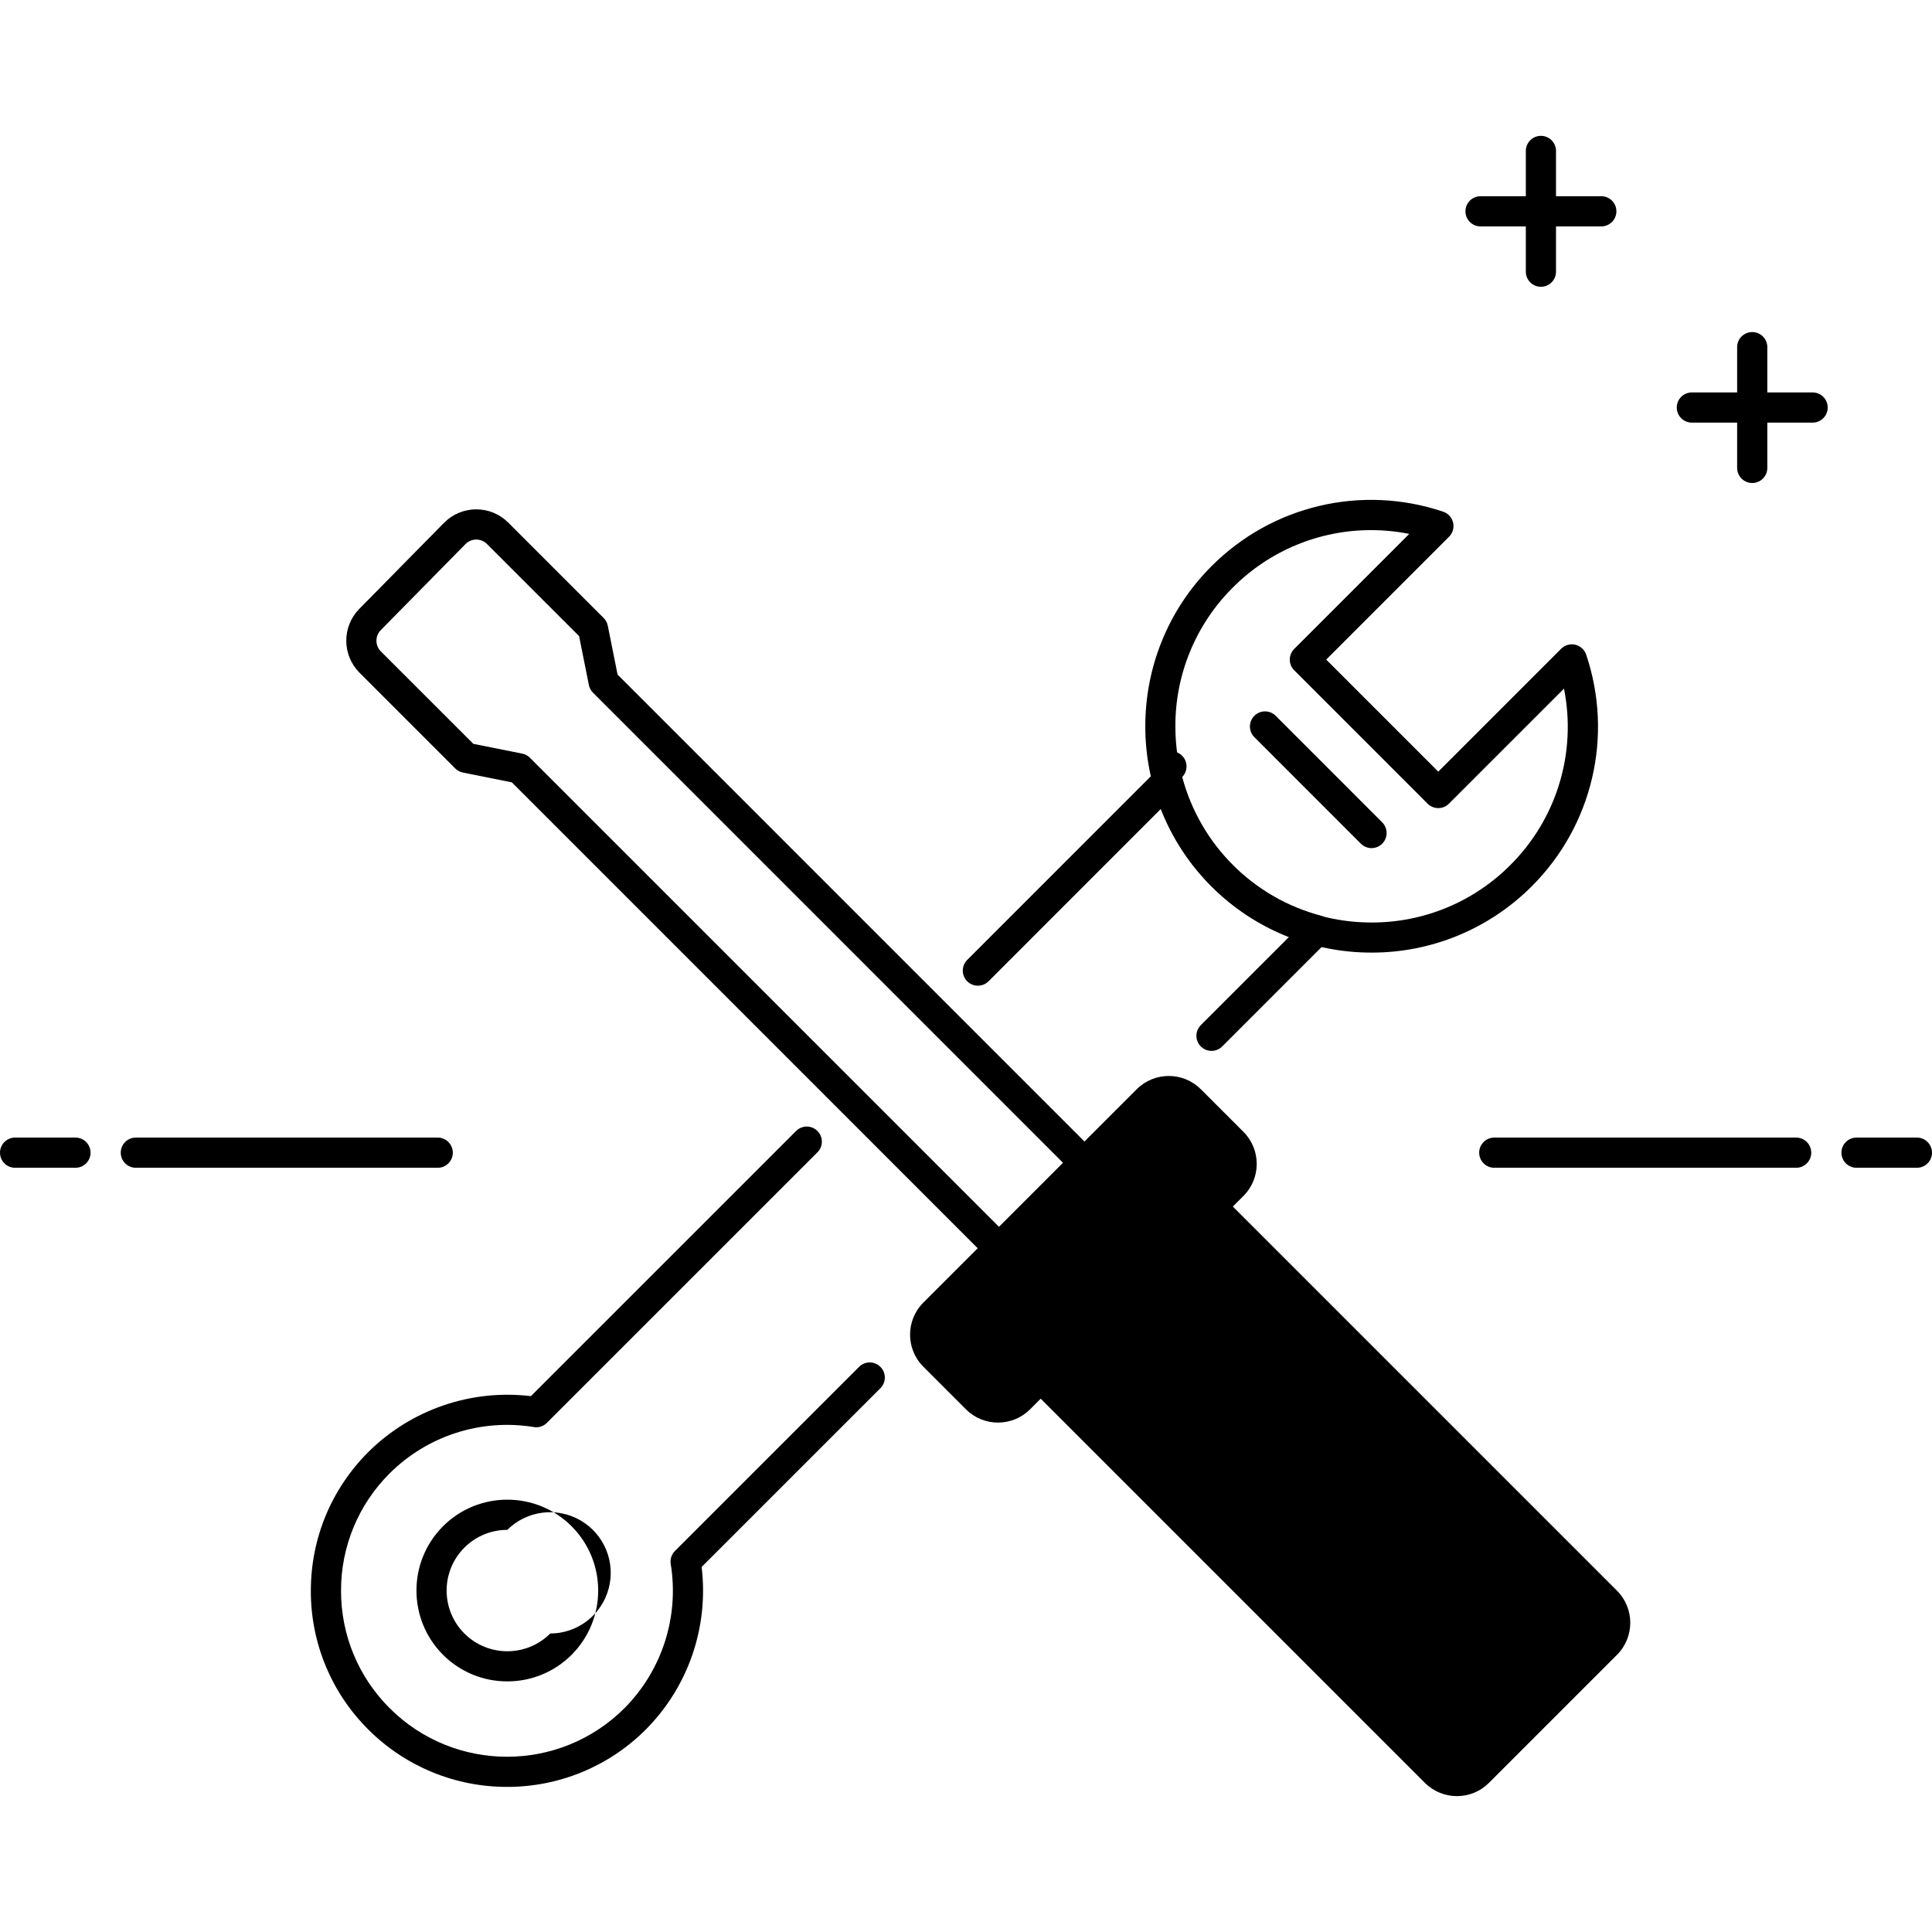
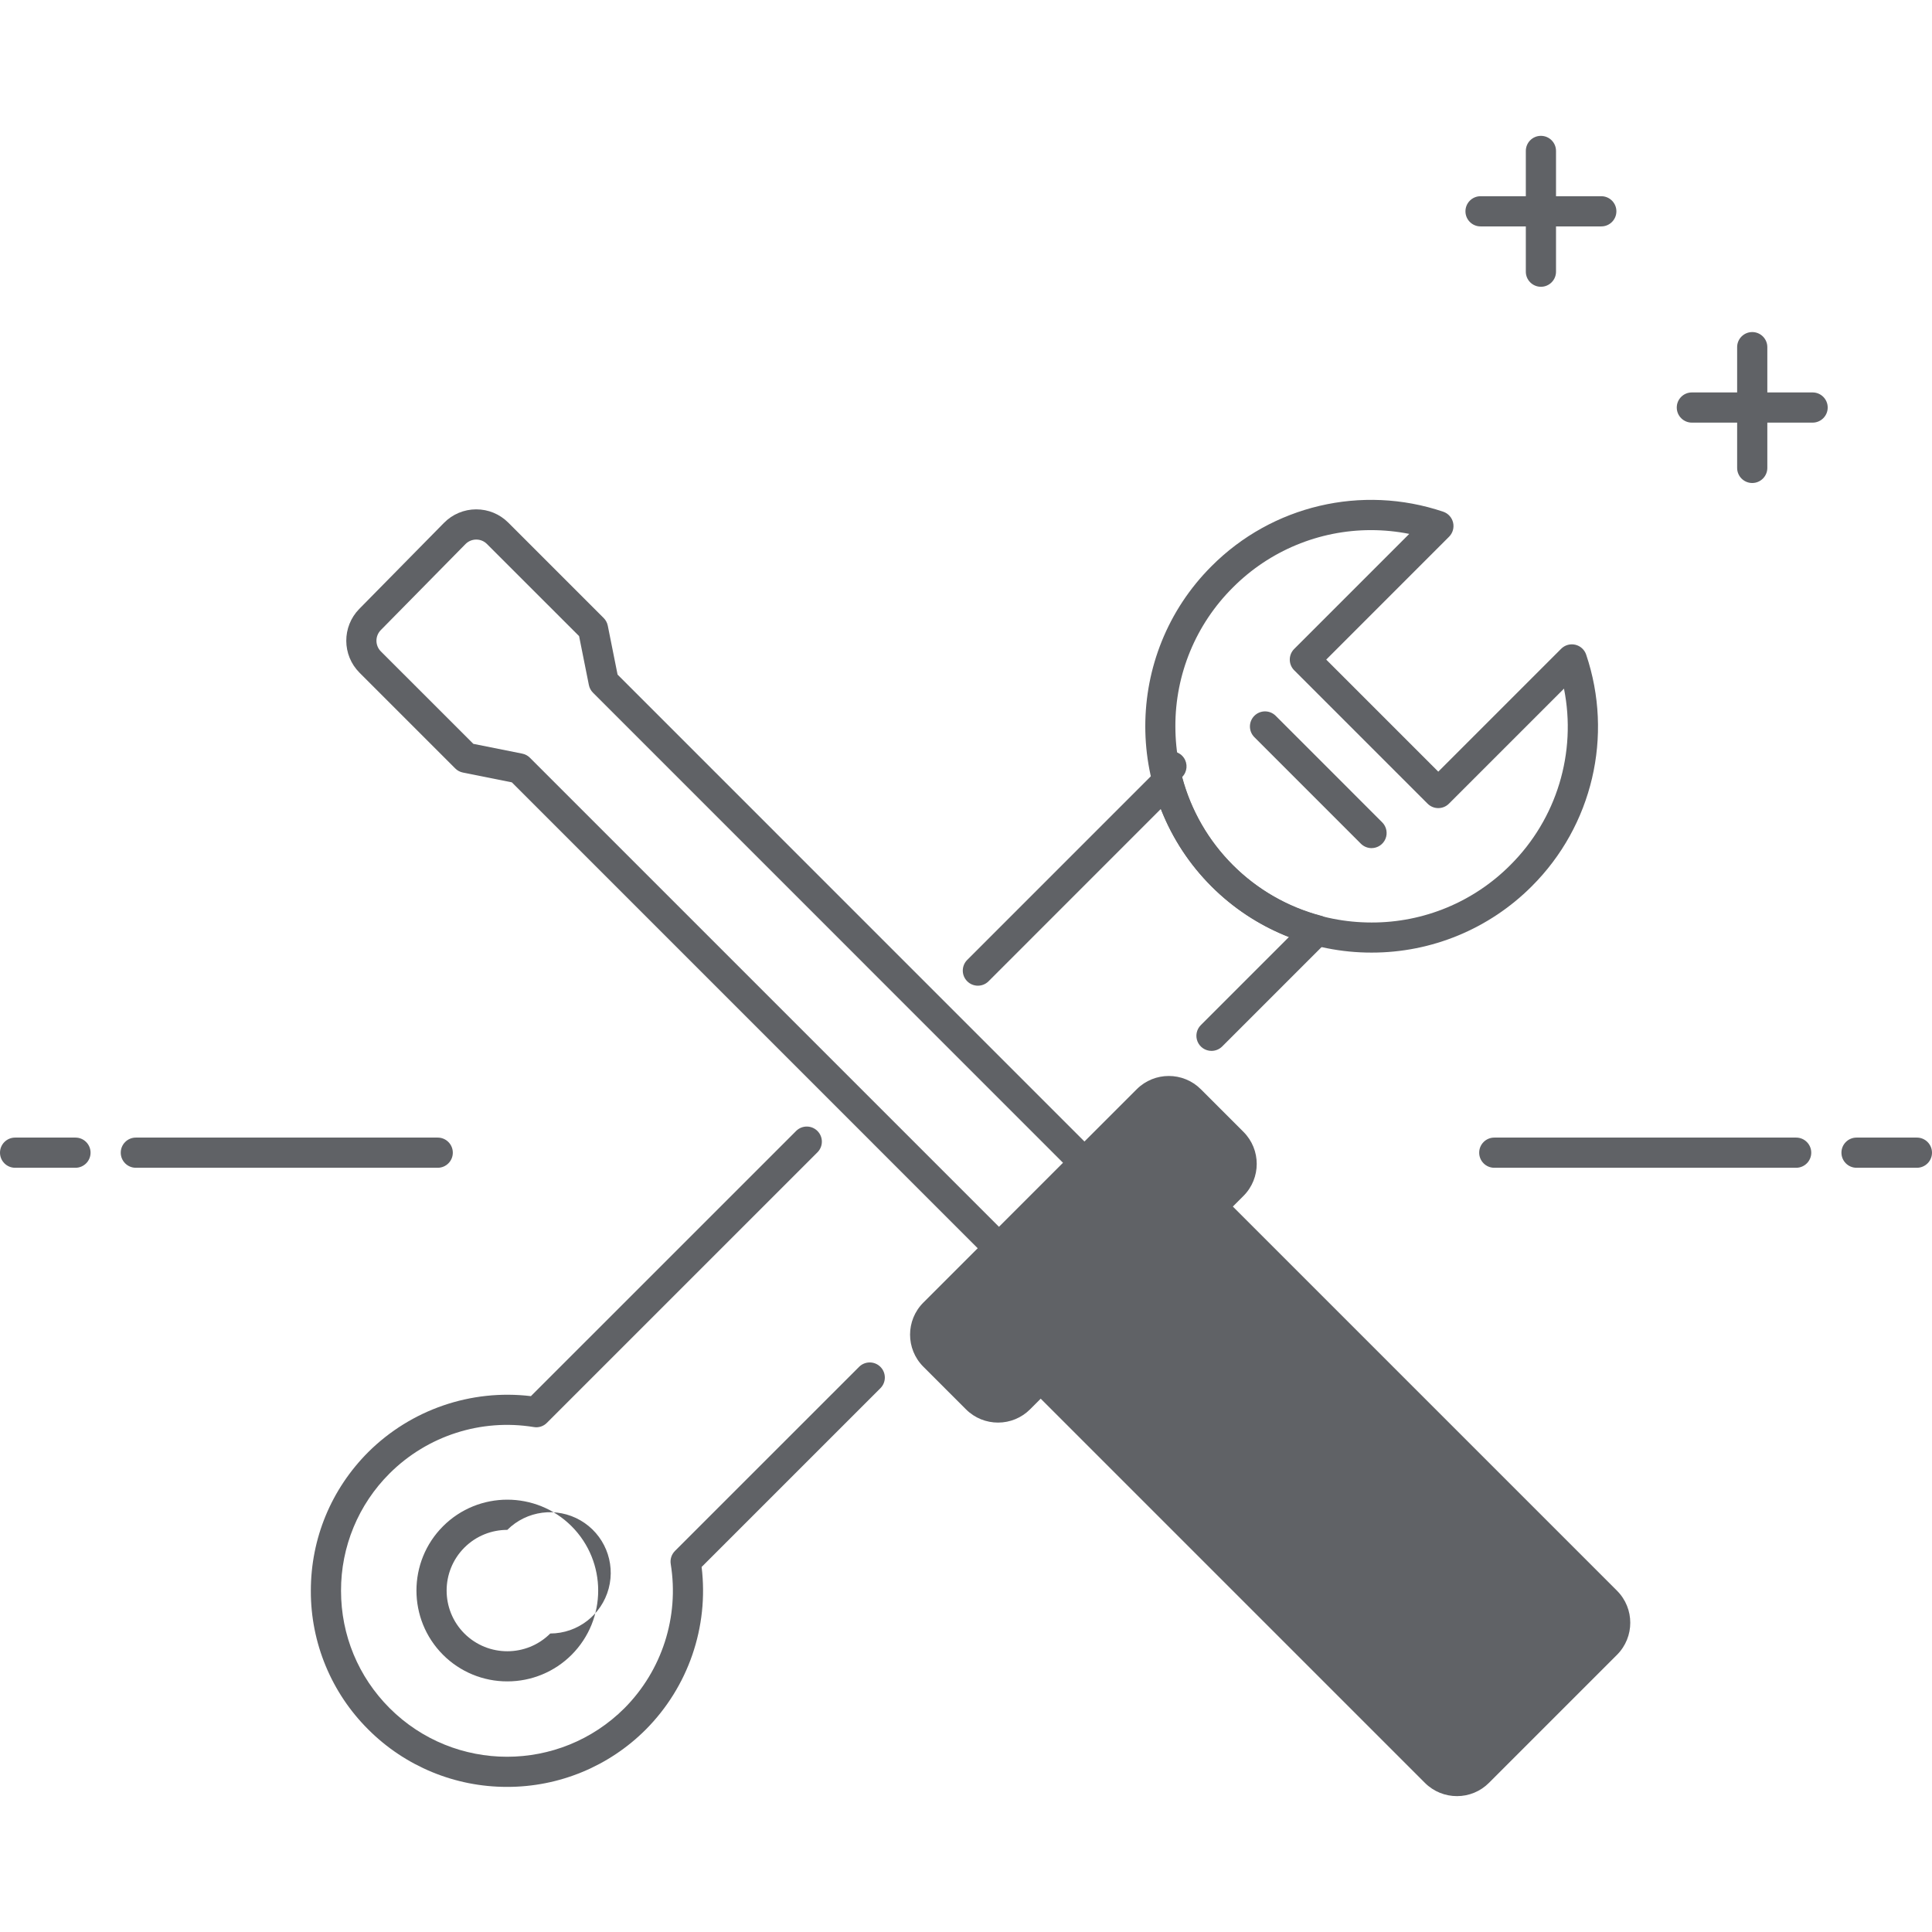
<svg xmlns="http://www.w3.org/2000/svg" t="1657676850267" class="icon" viewBox="0 0 1024 1024" version="1.1" p-id="3685" width="32" height="32">
-   <path d="M529.52 669.584a8.032 8.032 0 0 1-5.664-2.336L271.28 414.656l-25.904-5.184a7.84 7.84 0 0 1-4.096-2.192l-50.736-50.736a24.048 24.048 0 0 1-0.144-33.792l44.912-45.616a23.92 23.92 0 0 1 17.024-7.168h0.08c6.416 0 12.432 2.496 16.976 7.024l50.56 50.56c1.12 1.104 1.872 2.528 2.192 4.096l5.184 25.904 253.088 253.104a8 8 0 0 1 0 11.312l-45.248 45.248a7.872 7.872 0 0 1-5.648 2.368zM250.88 394.256l25.904 5.184a7.84 7.84 0 0 1 4.096 2.192l248.64 248.64 33.936-33.936-249.152-249.184a7.952 7.952 0 0 1-2.192-4.096l-5.184-25.904-48.848-48.832a7.92 7.92 0 0 0-5.664-2.336h-0.032a7.984 7.984 0 0 0-5.664 2.384l-44.912 45.616a8.032 8.032 0 0 0 0.048 11.264l49.024 49.008z" fill="#000000" p-id="3686" />
-   <path d="M851.408 871.424l-67.888 67.888a15.984 15.984 0 0 1-22.624 0L551.6 730.016l90.512-90.512L851.408 848.8a15.984 15.984 0 0 1 0 22.624z" fill="#000000" p-id="3687" />
-   <path d="M772.224 951.984c-6.144 0-12.304-2.336-16.976-7.008L545.936 735.664a8 8 0 0 1 0-11.328l90.512-90.512a8 8 0 0 1 11.312 0l209.296 209.296a24.032 24.032 0 0 1 0 33.952l-67.872 67.872a23.84 23.84 0 0 1-16.96 7.04zM562.912 730.016L766.56 933.664a8 8 0 0 0 11.312 0l67.872-67.872a8.032 8.032 0 0 0 0-11.328L642.112 650.816l-79.2 79.2z" fill="#000000" p-id="3688" />
-   <path d="M653.424 628.192l-113.136 113.136a15.984 15.984 0 0 1-22.624 0l-22.624-22.624a15.984 15.984 0 0 1 0-22.624l113.136-113.136a15.984 15.984 0 0 1 22.624 0l22.624 22.624a16 16 0 0 1 0 22.624z" fill="#000000" p-id="3689" />
-   <path d="M528.976 754c-6.144 0-12.304-2.336-16.976-7.008l-22.624-22.624a24.032 24.032 0 0 1 0-33.952l113.136-113.12a24.048 24.048 0 0 1 33.936 0l22.624 22.624a24.016 24.016 0 0 1 0 33.936l-113.136 113.136a23.936 23.936 0 0 1-16.96 7.008z m90.512-167.744a8.032 8.032 0 0 0-5.664 2.336l-113.136 113.12a8.032 8.032 0 0 0 0 11.328l22.624 22.624a8 8 0 0 0 11.312 0l113.136-113.136a8 8 0 0 0 0-11.312l-22.624-22.624a7.904 7.904 0 0 0-5.648-2.336zM726.976 504.896a119.648 119.648 0 0 1-84.864-35.088c-46.784-46.784-46.784-122.928 0-169.696a119.392 119.392 0 0 1 122.816-28.896 8.016 8.016 0 0 1 3.12 13.248l-65.12 65.136 59.392 59.392 65.136-65.136a8 8 0 0 1 13.248 3.12 119.424 119.424 0 0 1-28.896 122.832 119.68 119.68 0 0 1-84.832 35.088z m-0.352-223.92a103.28 103.28 0 0 0-73.2 30.432 103.296 103.296 0 0 0-30.448 73.552c0 27.76 10.816 53.888 30.448 73.536s45.76 30.448 73.536 30.448a103.392 103.392 0 0 0 73.552-30.448 103.296 103.296 0 0 0 28.432-93.504l-60.976 60.976a8 8 0 0 1-11.312 0l-70.704-70.704a8 8 0 0 1 0-11.312l60.976-60.976a104.112 104.112 0 0 0-20.304-2z" fill="#000000" p-id="3690" />
-   <path d="M642.112 556.992a8 8 0 0 1-5.664-13.648l46.736-46.736a119.424 119.424 0 0 1-67.888-67.872l-91.44 91.456a8 8 0 0 1-11.312-11.312l100.64-100.656a7.984 7.984 0 1 1 13.392 3.6c4.704 17.664 13.984 33.824 26.848 46.688s28.992 22.128 46.672 26.832a7.952 7.952 0 0 1 5.664 5.664 7.936 7.936 0 0 1-2.064 7.728l-55.936 55.936a8.016 8.016 0 0 1-5.648 2.32zM1016 618.944h-32a8 8 0 0 1 0-16h32a8 8 0 0 1 0 16zM952 618.944h-160a8 8 0 0 1 0-16h160a8 8 0 0 1 0 16zM40 618.944h-32a8 8 0 0 1 0-16h32a8 8 0 0 1 0 16zM232 618.944h-160a8 8 0 0 1 0-16h160a8 8 0 0 1 0 16zM848.72 120h-64a8 8 0 0 1 0-16h64a8 8 0 0 1 0 16z" fill="#000000" p-id="3691" />
-   <path d="M816.72 152a8 8 0 0 1-8-8V80a8 8 0 0 1 16 0v64a8 8 0 0 1-8 8zM960.72 224h-64a8 8 0 0 1 0-16h64a8 8 0 0 1 0 16z" fill="#000000" p-id="3692" />
-   <path d="M928.72 256a8 8 0 0 1-8-8v-64a8 8 0 0 1 16 0v64a8 8 0 0 1-8 8zM268.752 947.088a103.744 103.744 0 0 1-73.536-30.4 103.28 103.28 0 0 1-30.464-73.536c0-27.792 10.832-53.904 30.464-73.552a104.704 104.704 0 0 1 86.176-29.616l140.656-140.64a8 8 0 0 1 11.312 11.312l-143.488 143.472a7.84 7.84 0 0 1-6.944 2.24 88.16 88.16 0 0 0-76.4 24.544 87.424 87.424 0 0 0-25.776 62.24c0 23.504 9.152 45.6 25.776 62.224a88.08 88.08 0 0 0 124.448 0 88.32 88.32 0 0 0 24.528-76.4 8 8 0 0 1 2.24-6.944l97.68-97.664a8 8 0 0 1 11.312 11.312l-94.864 94.848a104.336 104.336 0 0 1-29.6 86.176 103.632 103.632 0 0 1-73.52 30.384z" fill="#000000" p-id="3693" />
-   <path d="M268.88 891.168a48.016 48.016 0 0 1-34.064-14.08c-18.784-18.8-18.784-49.36 0-68.144s49.328-18.784 68.144 0a48.24 48.24 0 0 1 0 68.144 48.048 48.048 0 0 1-34.08 14.08z m0-80.304c-8.24 0-16.48 3.136-22.752 9.408a32.24 32.24 0 0 0 0 45.52 32.24 32.24 0 0 0 45.52 0 32.144 32.144 0 1 0-22.768-54.928z" fill="#000000" p-id="3694" />
-   <path d="M726.96 449.52a8.032 8.032 0 0 1-5.664-2.336l-56.56-56.576a8 8 0 0 1 11.312-11.312l56.56 56.576a8 8 0 0 1-5.648 13.648z" fill="#000000" p-id="3695" />
-   <path d="M797.664 893.584a8.032 8.032 0 0 1-5.664-2.336L611.008 710.208a8 8 0 0 1 11.312-11.312l181.008 181.024a8 8 0 0 1-5.664 13.664z" fill="#000000" p-id="3696" />
+   <path d="M529.52 669.584a8.032 8.032 0 0 1-5.664-2.336L271.28 414.656l-25.904-5.184a7.84 7.84 0 0 1-4.096-2.192l-50.736-50.736a24.048 24.048 0 0 1-0.144-33.792l44.912-45.616a23.92 23.92 0 0 1 17.024-7.168h0.08c6.416 0 12.432 2.496 16.976 7.024l50.56 50.56c1.12 1.104 1.872 2.528 2.192 4.096l5.184 25.904 253.088 253.104a8 8 0 0 1 0 11.312l-45.248 45.248a7.872 7.872 0 0 1-5.648 2.368zM250.88 394.256l25.904 5.184a7.84 7.84 0 0 1 4.096 2.192l248.64 248.64 33.936-33.936-249.152-249.184a7.952 7.952 0 0 1-2.192-4.096l-5.184-25.904-48.848-48.832a7.92 7.92 0 0 0-5.664-2.336h-0.032a7.984 7.984 0 0 0-5.664 2.384l-44.912 45.616a8.032 8.032 0 0 0 0.048 11.264l49.024 49.008z" fill="#606266" p-id="3686" />
+   <path d="M851.408 871.424l-67.888 67.888a15.984 15.984 0 0 1-22.624 0L551.6 730.016l90.512-90.512L851.408 848.8a15.984 15.984 0 0 1 0 22.624z" fill="#606266" p-id="3687" />
+   <path d="M772.224 951.984c-6.144 0-12.304-2.336-16.976-7.008L545.936 735.664a8 8 0 0 1 0-11.328l90.512-90.512a8 8 0 0 1 11.312 0l209.296 209.296a24.032 24.032 0 0 1 0 33.952l-67.872 67.872a23.84 23.84 0 0 1-16.96 7.04zM562.912 730.016L766.56 933.664a8 8 0 0 0 11.312 0l67.872-67.872a8.032 8.032 0 0 0 0-11.328L642.112 650.816l-79.2 79.2z" fill="#606266" p-id="3688" />
+   <path d="M653.424 628.192l-113.136 113.136a15.984 15.984 0 0 1-22.624 0l-22.624-22.624a15.984 15.984 0 0 1 0-22.624l113.136-113.136a15.984 15.984 0 0 1 22.624 0l22.624 22.624a16 16 0 0 1 0 22.624z" fill="#606266" p-id="3689" />
+   <path d="M528.976 754c-6.144 0-12.304-2.336-16.976-7.008l-22.624-22.624a24.032 24.032 0 0 1 0-33.952l113.136-113.12a24.048 24.048 0 0 1 33.936 0l22.624 22.624a24.016 24.016 0 0 1 0 33.936l-113.136 113.136a23.936 23.936 0 0 1-16.96 7.008z m90.512-167.744a8.032 8.032 0 0 0-5.664 2.336l-113.136 113.12a8.032 8.032 0 0 0 0 11.328l22.624 22.624a8 8 0 0 0 11.312 0l113.136-113.136a8 8 0 0 0 0-11.312l-22.624-22.624a7.904 7.904 0 0 0-5.648-2.336zM726.976 504.896a119.648 119.648 0 0 1-84.864-35.088c-46.784-46.784-46.784-122.928 0-169.696a119.392 119.392 0 0 1 122.816-28.896 8.016 8.016 0 0 1 3.12 13.248l-65.12 65.136 59.392 59.392 65.136-65.136a8 8 0 0 1 13.248 3.12 119.424 119.424 0 0 1-28.896 122.832 119.68 119.68 0 0 1-84.832 35.088z m-0.352-223.92a103.28 103.28 0 0 0-73.2 30.432 103.296 103.296 0 0 0-30.448 73.552c0 27.76 10.816 53.888 30.448 73.536s45.76 30.448 73.536 30.448a103.392 103.392 0 0 0 73.552-30.448 103.296 103.296 0 0 0 28.432-93.504l-60.976 60.976a8 8 0 0 1-11.312 0l-70.704-70.704a8 8 0 0 1 0-11.312l60.976-60.976a104.112 104.112 0 0 0-20.304-2z" fill="#606266" p-id="3690" />
+   <path d="M642.112 556.992a8 8 0 0 1-5.664-13.648l46.736-46.736a119.424 119.424 0 0 1-67.888-67.872l-91.44 91.456a8 8 0 0 1-11.312-11.312l100.64-100.656a7.984 7.984 0 1 1 13.392 3.6c4.704 17.664 13.984 33.824 26.848 46.688s28.992 22.128 46.672 26.832a7.952 7.952 0 0 1 5.664 5.664 7.936 7.936 0 0 1-2.064 7.728l-55.936 55.936a8.016 8.016 0 0 1-5.648 2.32zM1016 618.944h-32a8 8 0 0 1 0-16h32a8 8 0 0 1 0 16zM952 618.944h-160a8 8 0 0 1 0-16h160a8 8 0 0 1 0 16zM40 618.944h-32a8 8 0 0 1 0-16h32a8 8 0 0 1 0 16zM232 618.944h-160a8 8 0 0 1 0-16h160a8 8 0 0 1 0 16zM848.72 120h-64a8 8 0 0 1 0-16h64a8 8 0 0 1 0 16z" fill="#606266" p-id="3691" />
+   <path d="M816.72 152a8 8 0 0 1-8-8V80a8 8 0 0 1 16 0v64a8 8 0 0 1-8 8zM960.72 224h-64a8 8 0 0 1 0-16h64a8 8 0 0 1 0 16z" fill="#606266" p-id="3692" />
+   <path d="M928.72 256a8 8 0 0 1-8-8v-64a8 8 0 0 1 16 0v64a8 8 0 0 1-8 8zM268.752 947.088a103.744 103.744 0 0 1-73.536-30.4 103.28 103.28 0 0 1-30.464-73.536c0-27.792 10.832-53.904 30.464-73.552a104.704 104.704 0 0 1 86.176-29.616l140.656-140.64a8 8 0 0 1 11.312 11.312l-143.488 143.472a7.84 7.84 0 0 1-6.944 2.24 88.16 88.16 0 0 0-76.4 24.544 87.424 87.424 0 0 0-25.776 62.24c0 23.504 9.152 45.6 25.776 62.224a88.08 88.08 0 0 0 124.448 0 88.32 88.32 0 0 0 24.528-76.4 8 8 0 0 1 2.24-6.944l97.68-97.664a8 8 0 0 1 11.312 11.312l-94.864 94.848a104.336 104.336 0 0 1-29.6 86.176 103.632 103.632 0 0 1-73.52 30.384z" fill="#606266" p-id="3693" />
+   <path d="M268.88 891.168a48.016 48.016 0 0 1-34.064-14.08c-18.784-18.8-18.784-49.36 0-68.144s49.328-18.784 68.144 0a48.24 48.24 0 0 1 0 68.144 48.048 48.048 0 0 1-34.08 14.08z m0-80.304c-8.24 0-16.48 3.136-22.752 9.408a32.24 32.24 0 0 0 0 45.52 32.24 32.24 0 0 0 45.52 0 32.144 32.144 0 1 0-22.768-54.928z" fill="#606266" p-id="3694" />
+   <path d="M726.96 449.52a8.032 8.032 0 0 1-5.664-2.336l-56.56-56.576a8 8 0 0 1 11.312-11.312l56.56 56.576a8 8 0 0 1-5.648 13.648z" fill="#606266" p-id="3695" />
+   <path d="M797.664 893.584a8.032 8.032 0 0 1-5.664-2.336L611.008 710.208a8 8 0 0 1 11.312-11.312l181.008 181.024a8 8 0 0 1-5.664 13.664z" fill="#606266" p-id="3696" />
</svg>
